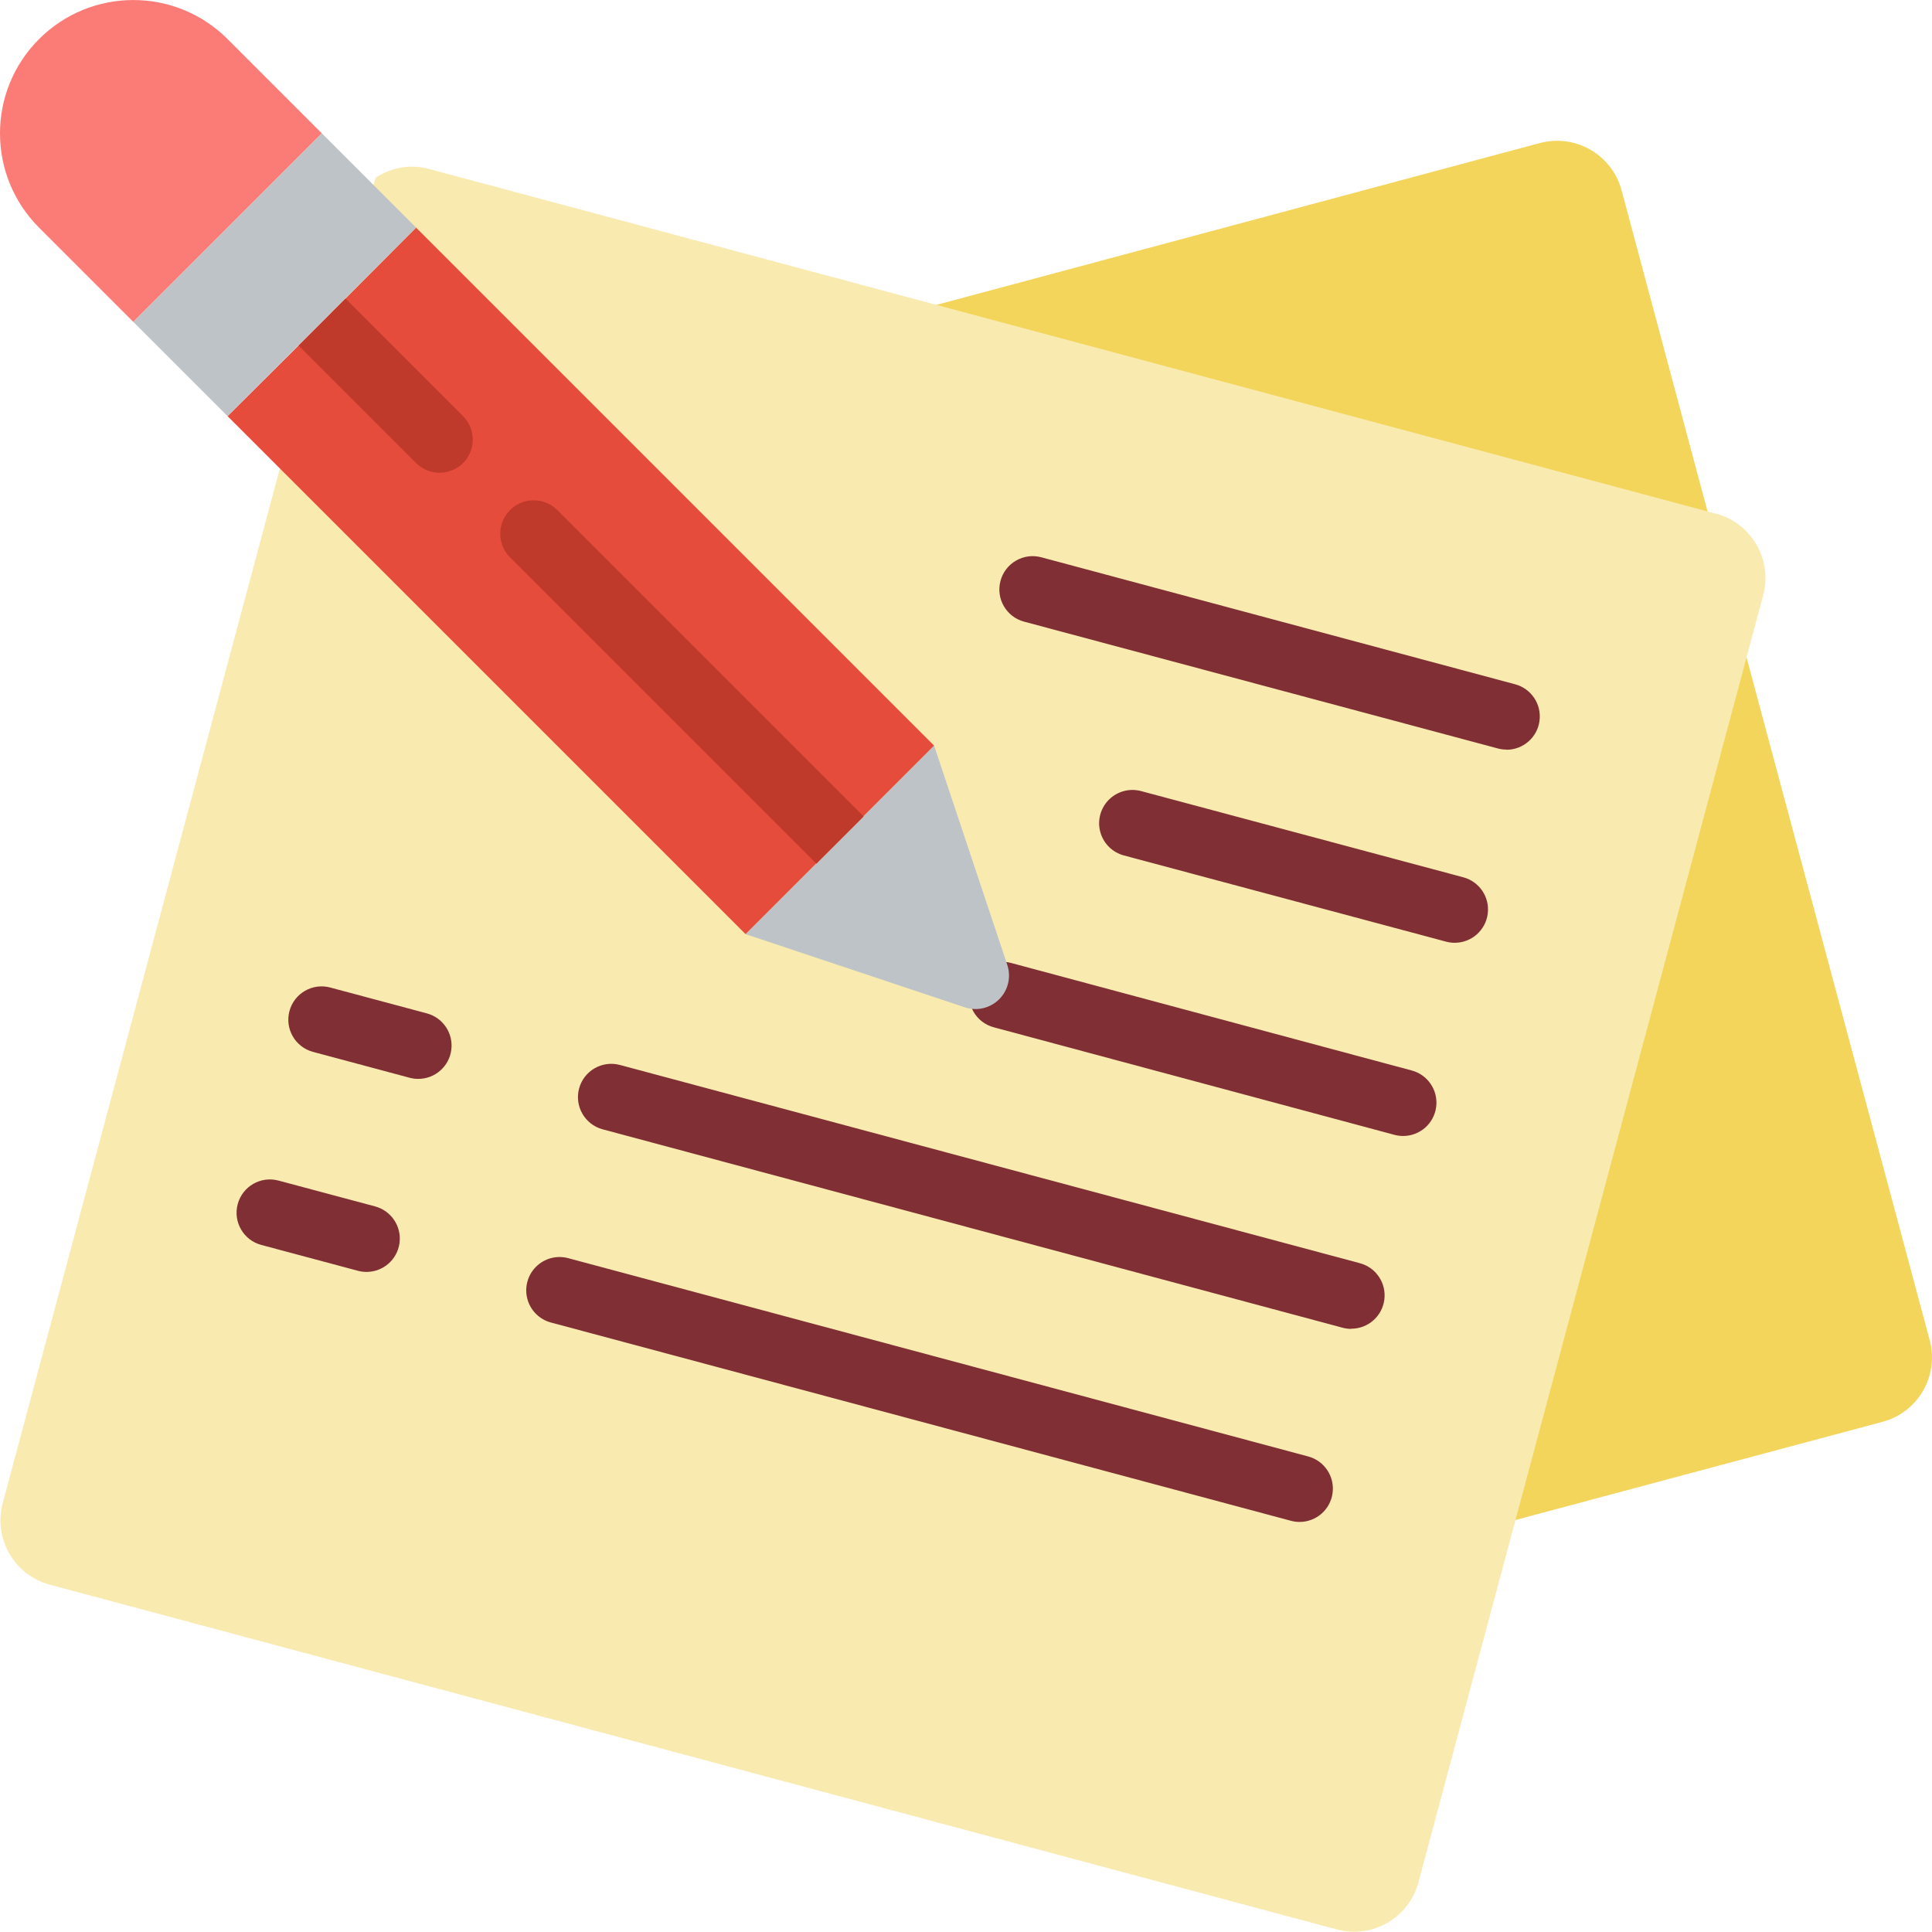
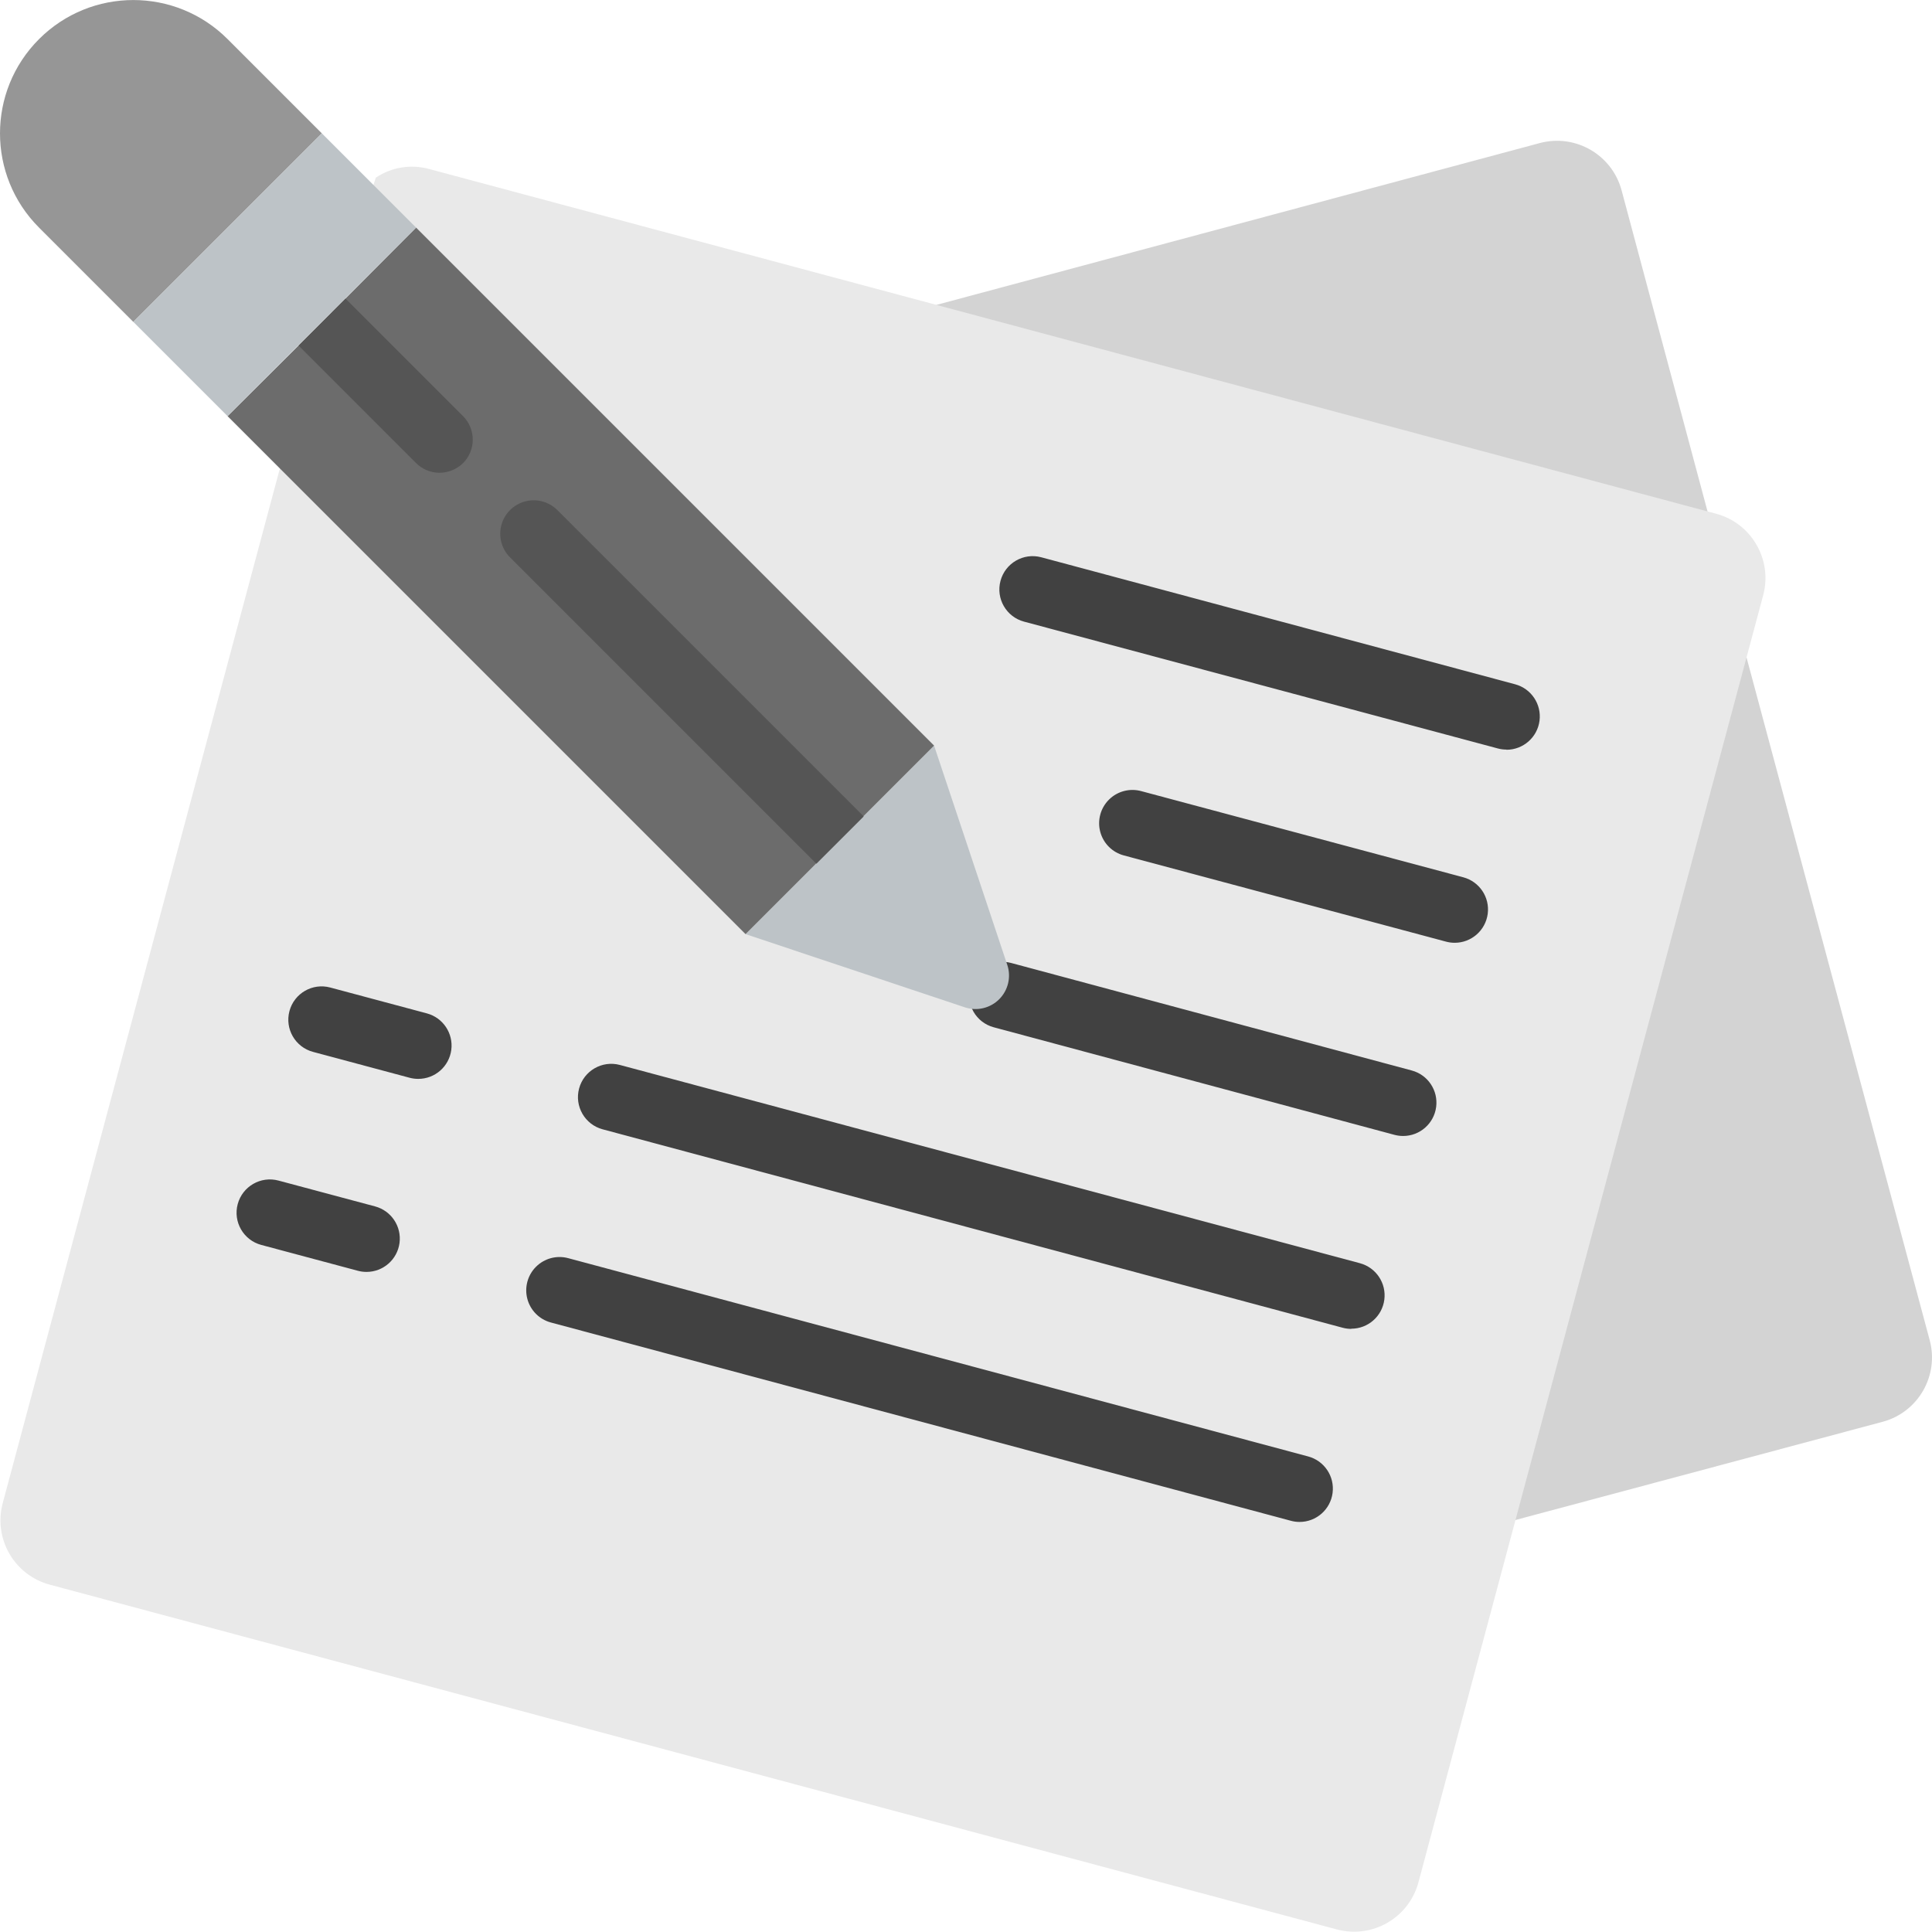
<svg xmlns="http://www.w3.org/2000/svg" height="512pt" viewBox="0 0 512.011 512" width="512pt">
-   <path d="m248.074 80.797h.09l159.953-42.902c9.434-2.484 19.098 3.117 21.629 12.535l22.777 85.098 10.328 38.578v.09l48.551 180.965c2.527 9.406-3.043 19.086-12.449 21.625l-97.367 26.043zm0 0" fill="#f3d55b" />
-   <path d="m99.594 47.078c4.152-2.785 9.309-3.625 14.125-2.297l341.098 91.367c9.406 2.539 14.977 12.219 12.449 21.625l-91.367 341.098c-2.539 9.406-12.219 14.977-21.629 12.449l-341.098-91.367c-9.406-2.539-14.977-12.219-12.445-21.629l73.445-274.184zm0 0" fill="#f9eab0" />
-   <g fill="#802f34">
+   <path d="m248.074 80.797h.09l159.953-42.902c9.434-2.484 19.098 3.117 21.629 12.535l22.777 85.098 10.328 38.578v.09l48.551 180.965c2.527 9.406-3.043 19.086-12.449 21.625l-97.367 26.043zm0 0" fill="#d3d3d3" />
+   <path d="m99.594 47.078c4.152-2.785 9.309-3.625 14.125-2.297l341.098 91.367c9.406 2.539 14.977 12.219 12.449 21.625l-91.367 341.098c-2.539 9.406-12.219 14.977-21.629 12.449l-341.098-91.367c-9.406-2.539-14.977-12.219-12.445-21.629l73.445-274.184zm0 0" fill="#e9e9e9" />
+   <g fill="#414141">
    <path d="m399.238 198.645c-.773.004-1.539-.098-2.285-.297l-125.566-33.609c-4.707-1.262-7.504-6.102-6.238-10.812 1.262-4.711 6.102-7.504 10.812-6.242l125.562 33.652c4.281 1.145 7.047 5.285 6.473 9.676-.578 4.391-4.32 7.676-8.75 7.68zm0 0" />
    <path d="m385.52 249.848c-.77 0-1.539-.102-2.285-.301l-85.363-22.84c-3.059-.801-5.457-3.18-6.281-6.234-.824-3.055.051-6.316 2.289-8.551 2.238-2.234 5.504-3.102 8.555-2.27l85.363 22.84c4.281 1.145 7.047 5.281 6.473 9.676-.578 4.391-4.32 7.676-8.75 7.68zm0 0" />
    <path d="m371.848 301.047c-.777 0-1.547-.102-2.297-.301l-106.195-28.504c-4.711-1.266-7.5-6.109-6.238-10.82 1.266-4.707 6.109-7.5 10.82-6.234l106.195 28.504c4.281 1.145 7.047 5.285 6.469 9.68-.578 4.395-4.324 7.676-8.754 7.676zm0 0" />
    <path d="m110.84 285.914c-.773.004-1.547-.098-2.293-.297l-25.602-6.859c-4.707-1.266-7.5-6.109-6.234-10.82 1.262-4.707 6.105-7.5 10.816-6.234l25.602 6.855c4.277 1.148 7.047 5.289 6.469 9.684-.578 4.391-4.324 7.676-8.758 7.672zm0 0" />
    <path d="m358.109 352.168c-.77 0-1.539-.102-2.285-.301l-196.113-52.586c-4.711-1.262-7.504-6.105-6.242-10.816 1.262-4.707 6.105-7.504 10.816-6.238l196.113 52.539c4.277 1.148 7.047 5.285 6.469 9.68-.578 4.391-4.316 7.676-8.746 7.676zm0 0" />
    <path d="m97.125 337.07c-.773.004-1.543-.098-2.289-.301l-25.598-6.848c-4.711-1.262-7.504-6.105-6.242-10.816 1.262-4.707 6.105-7.504 10.812-6.238l25.602 6.848c4.281 1.148 7.047 5.289 6.469 9.684-.578 4.391-4.324 7.676-8.754 7.672zm0 0" />
    <path d="m344.41 403.332c-.773 0-1.539-.102-2.285-.301l-196.125-52.551c-3.047-.816-5.426-3.195-6.242-6.242-.812-3.047.059-6.301 2.289-8.527 2.23-2.23 5.48-3.102 8.527-2.285l196.113 52.551c4.277 1.145 7.047 5.285 6.469 9.676-.574 4.391-4.316 7.676-8.746 7.68zm0 0" />
  </g>
  <path d="m255.754 266.973-58.172-19.422 49.965-49.965 19.418 58.176c1.043 3.18.203 6.68-2.164 9.047-2.367 2.367-5.863 3.203-9.047 2.164zm0 0" fill="#bdc3c7" />
-   <path d="m85.293 35.336-49.965 49.965-24.98-24.984c-13.797-13.797-13.797-36.164 0-49.961 13.797-13.801 36.168-13.801 49.965 0zm0 0" fill="#fb7b76" />
-   <path d="m247.547 197.586-18.715 18.715v.09l-12.449 12.445h-.086l-18.715 18.715-137.27-137.27 18.801-18.715 12.449-12.445 18.715-18.805zm0 0" fill="#e64c3c" />
+   <path d="m85.293 35.336-49.965 49.965-24.98-24.984c-13.797-13.797-13.797-36.164 0-49.961 13.797-13.801 36.168-13.801 49.965 0zm0 0" fill="#969696" />
+   <path d="m247.547 197.586-18.715 18.715v.09l-12.449 12.445h-.086l-18.715 18.715-137.27-137.27 18.801-18.715 12.449-12.445 18.715-18.805zm0 0" fill="#6c6c6c" />
  <path d="m35.336 85.301 49.961-49.965 24.98 24.984-49.961 49.961zm0 0" fill="#bdc3c7" />
-   <path d="m122.723 122.73c-1.68 1.633-3.926 2.551-6.266 2.559-2.316-.012-4.535-.93-6.18-2.559l-31.164-31.164 12.449-12.445 31.16 31.16c3.422 3.445 3.422 9.004 0 12.449zm0 0" fill="#c03a2b" />
-   <path d="m228.832 216.301v.09l-12.449 12.445h-.086l-81.125-81.125c-2.242-2.238-3.117-5.504-2.297-8.562.82-3.059 3.211-5.449 6.27-6.266 3.059-.82 6.32.055 8.562 2.293zm0 0" fill="#c03a2b" />
+   <path d="m122.723 122.73c-1.68 1.633-3.926 2.551-6.266 2.559-2.316-.012-4.535-.93-6.18-2.559l-31.164-31.164 12.449-12.445 31.16 31.16c3.422 3.445 3.422 9.004 0 12.449zm0 0" fill="#555555" />
+   <path d="m228.832 216.301v.09l-12.449 12.445h-.086l-81.125-81.125c-2.242-2.238-3.117-5.504-2.297-8.562.82-3.059 3.211-5.449 6.27-6.266 3.059-.82 6.32.055 8.562 2.293zm0 0" fill="#555555" />
</svg>
